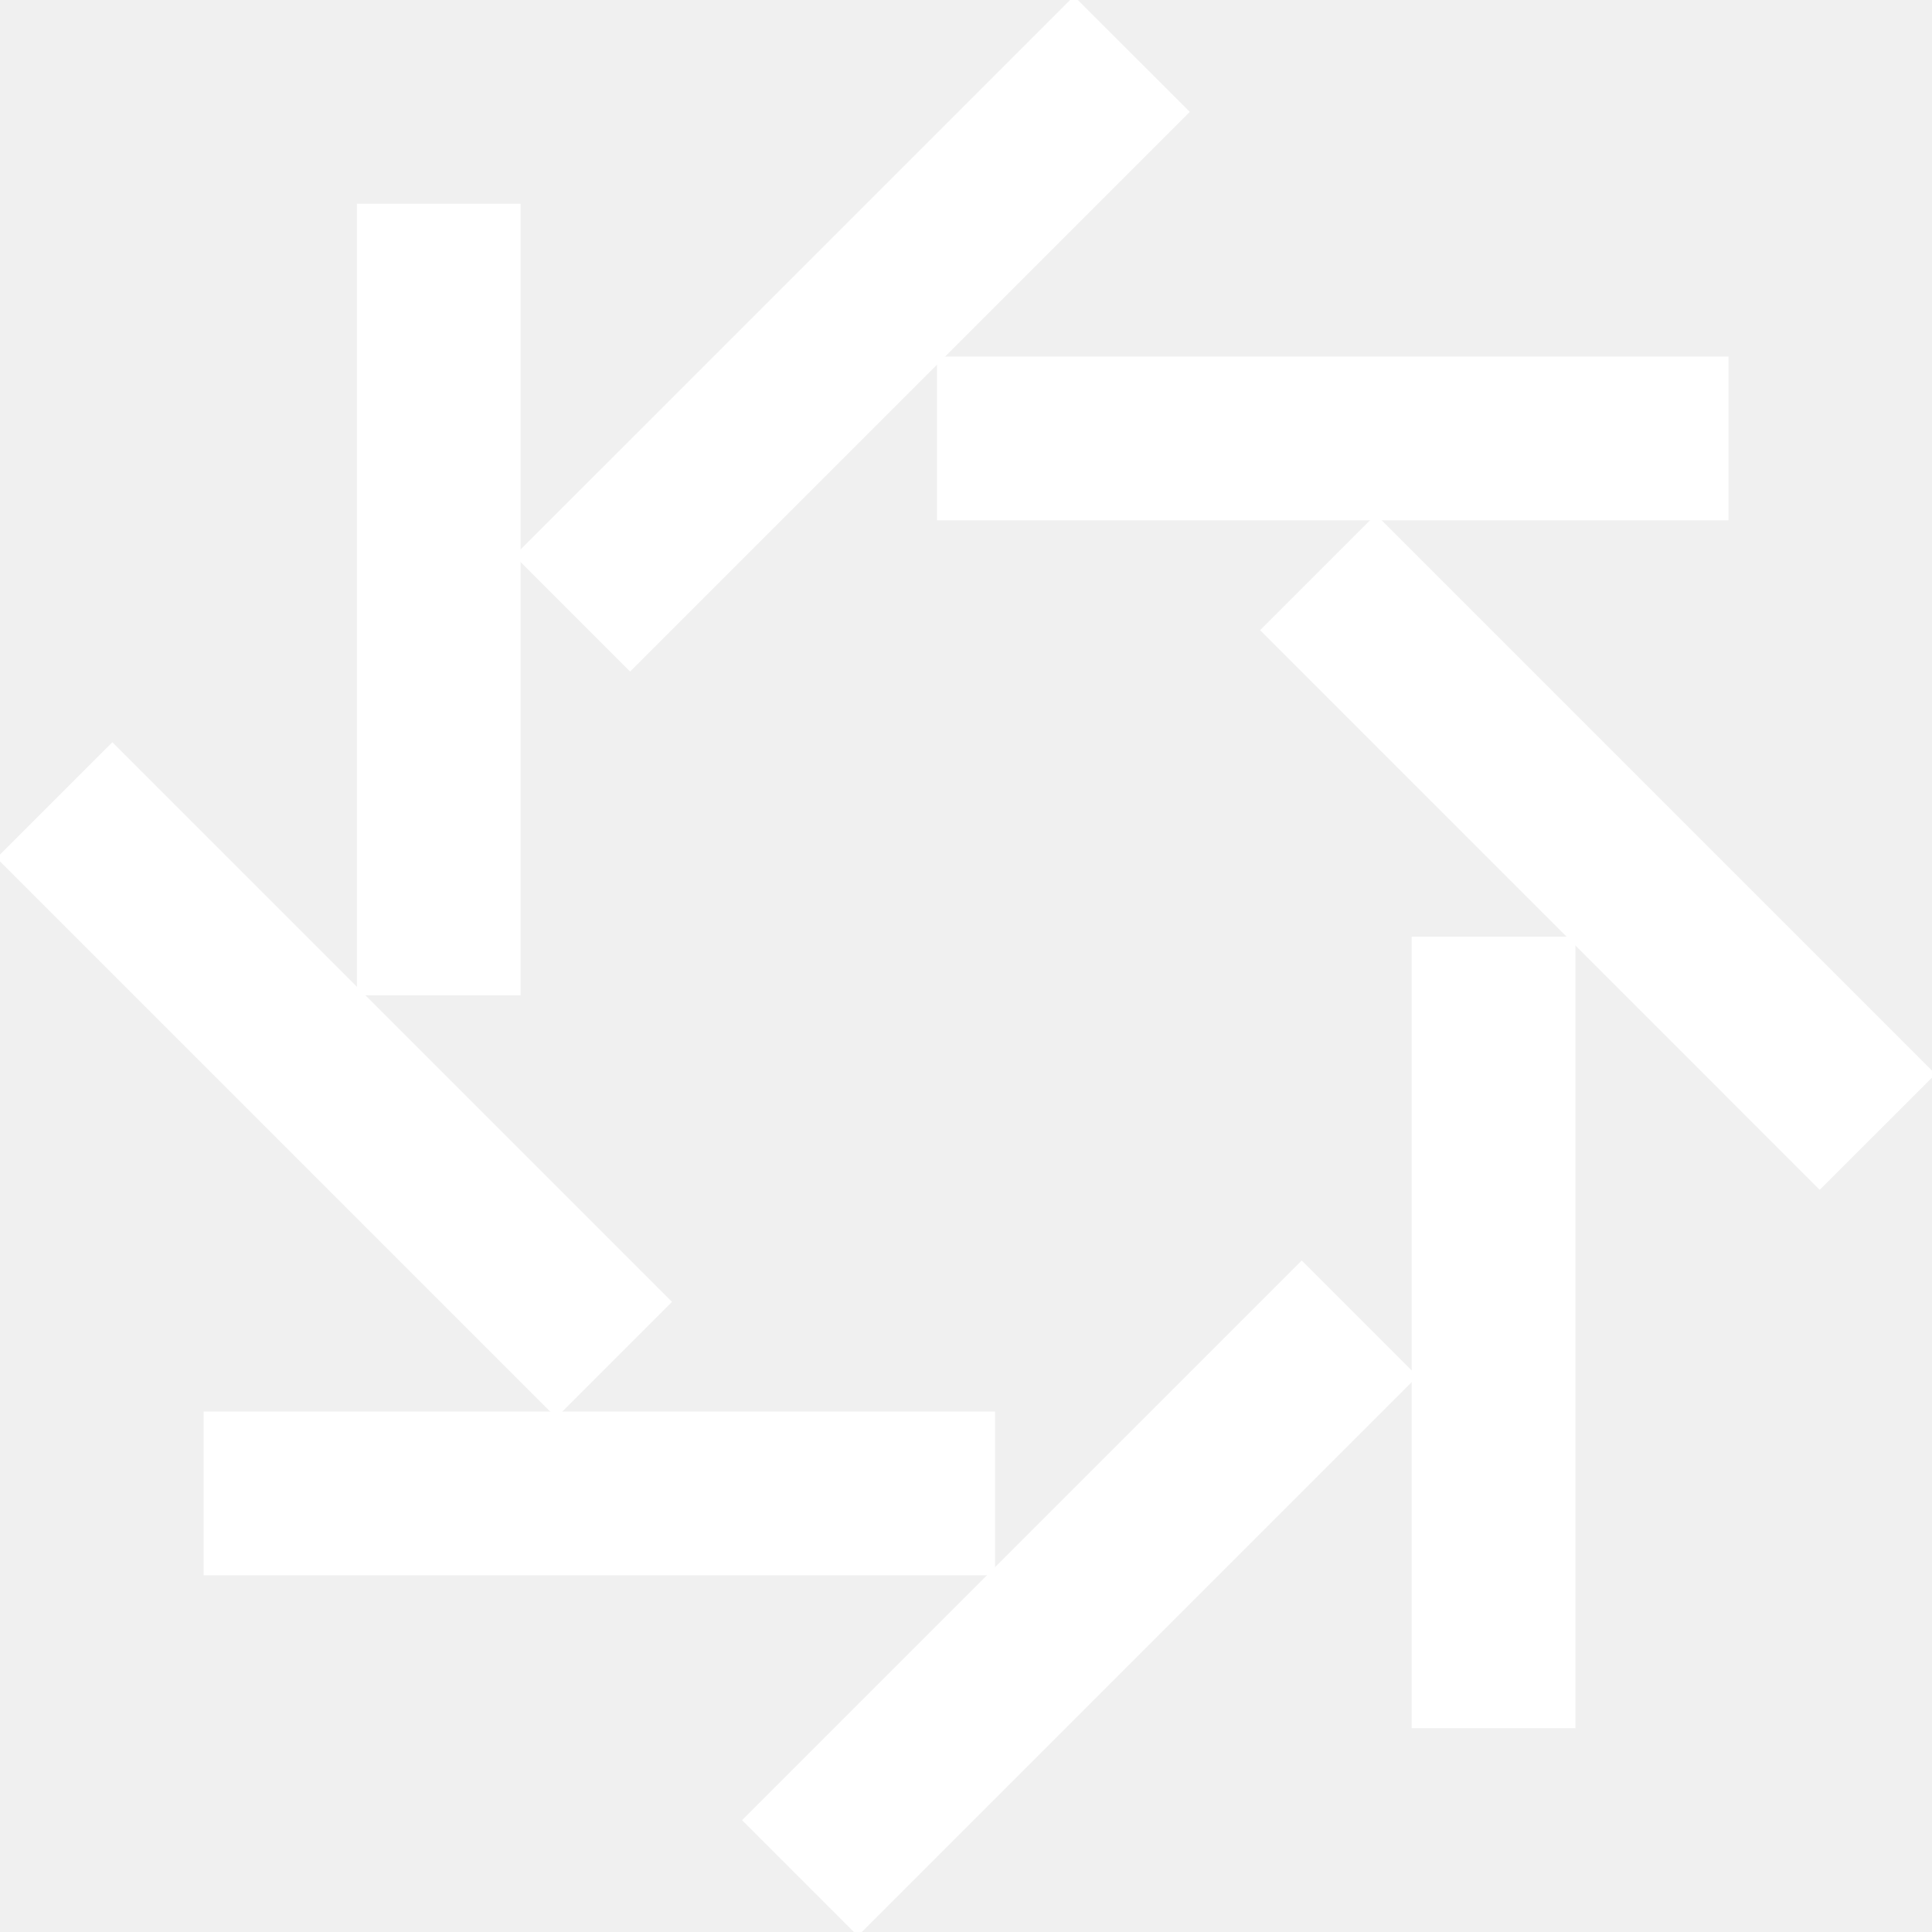
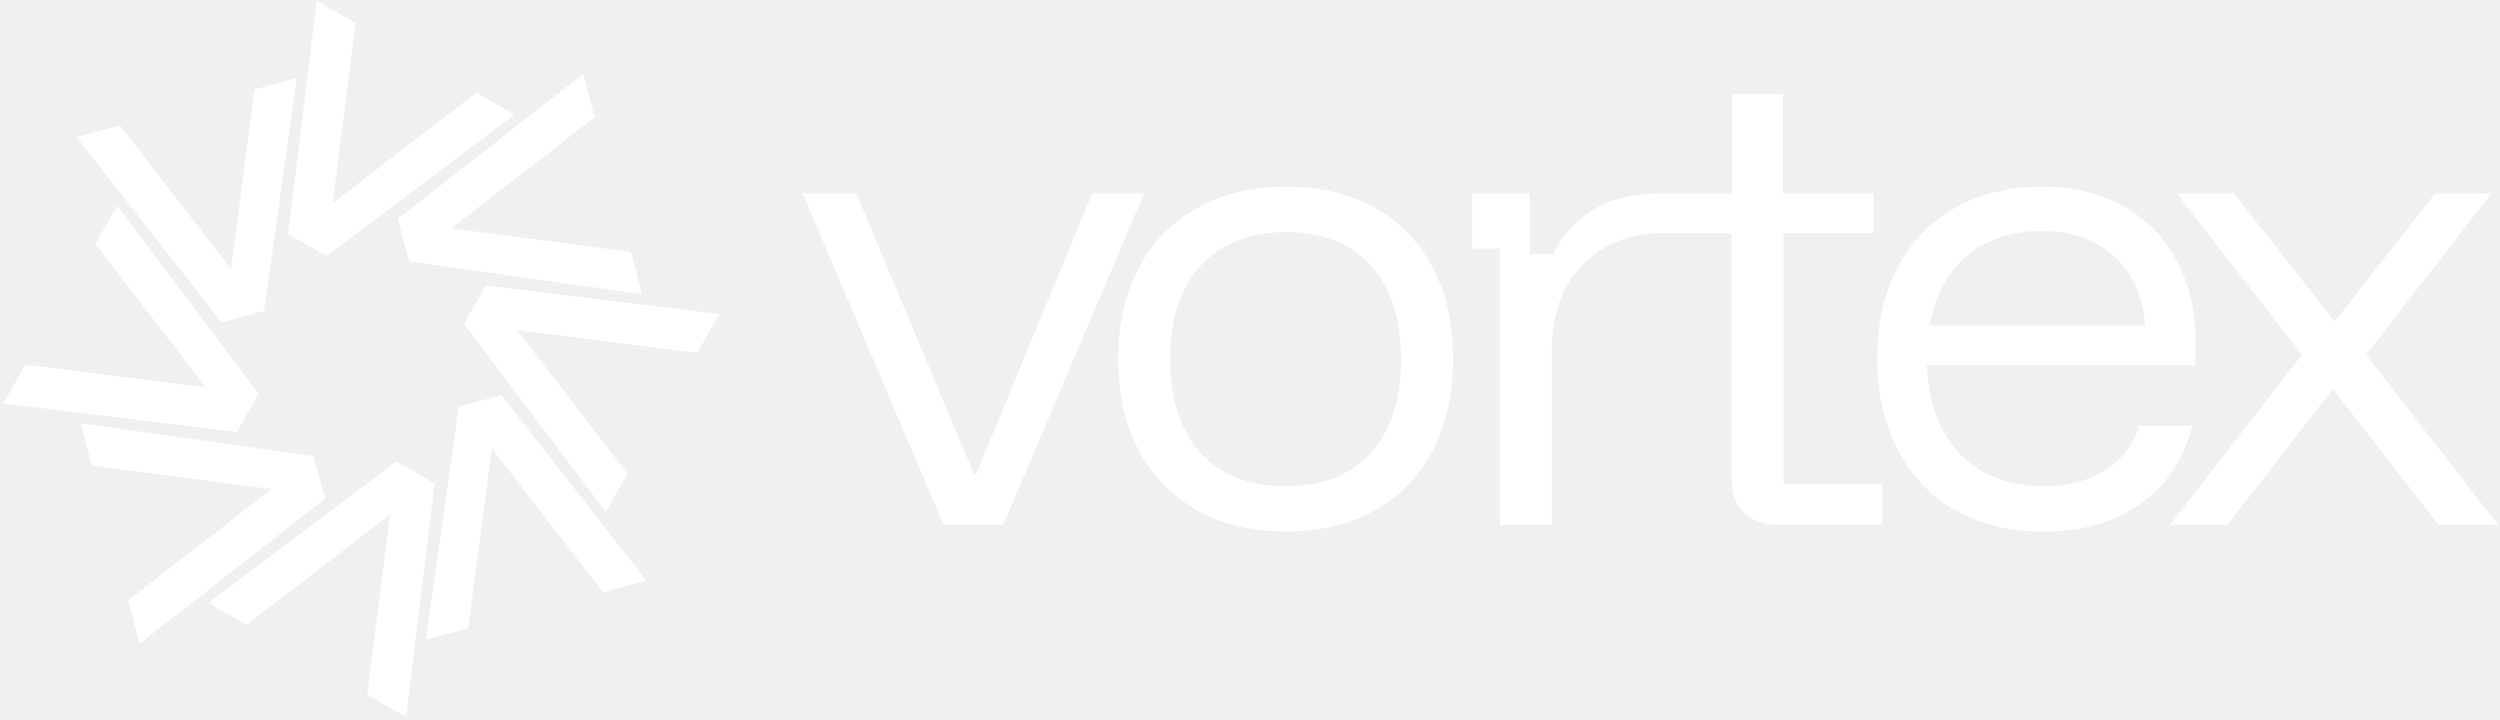
- <svg xmlns="http://www.w3.org/2000/svg" width="44" height="44" viewBox="0 0 44 44" fill="none">
-   <g clip-path="url(#clip0_7416_281903)">
-     <path d="M29.646 28.707L16.9 41.453L19.537 44.09L32.283 31.344L29.646 28.707Z" fill="white" />
-     <path d="M22.662 32.147H4.637V35.876H22.662V32.147Z" fill="white" />
-     <path d="M15.304 29.649L2.559 16.904L-0.078 19.54L12.668 32.286L15.304 29.649Z" fill="white" />
-     <path d="M11.857 22.666L11.857 4.641H8.129L8.129 22.666H11.857Z" fill="white" />
-     <path d="M14.35 15.294L27.096 2.548L24.459 -0.088L11.713 12.657L14.35 15.294Z" fill="white" />
-     <path d="M21.34 11.85L39.365 11.85V8.121L21.34 8.121V11.85Z" fill="white" />
-     <path d="M28.698 14.352L41.443 27.098L44.08 24.462L31.334 11.716L28.698 14.352Z" fill="white" />
-     <path d="M32.15 21.332V39.357H35.879V21.332H32.15Z" fill="white" />
-   </g>
-   <defs>
-     <clipPath id="clip0_7416_281903">
-       <rect width="44" height="44" fill="white" />
-     </clipPath>
-   </defs>
+ <svg xmlns="http://www.w3.org/2000/svg" width="653" height="188" viewBox="0 0 653 188" fill="none">
+   <path fill-rule="evenodd" clip-rule="evenodd" d="M335.808 48.779C344.852 48.779 352.597 50.608 359.043 54.264C365.585 57.92 370.636 63.115 374.196 69.85C377.756 76.584 379.536 84.57 379.536 93.807C379.536 102.947 377.756 110.932 374.196 117.763C370.636 124.497 365.585 129.694 359.043 133.35C352.501 137.005 344.756 138.833 335.808 138.833C326.957 138.833 319.26 137.005 312.718 133.35C306.175 129.597 301.076 124.354 297.42 117.619C293.86 110.884 292.08 102.947 292.08 93.807C292.08 84.667 293.86 76.729 297.42 69.994C300.979 63.259 306.031 58.064 312.573 54.408C319.212 50.656 326.957 48.779 335.808 48.779ZM335.808 60.613C326.38 60.613 318.971 63.548 313.583 69.417C308.291 75.19 305.645 83.32 305.645 93.807C305.645 104.293 308.291 112.471 313.583 118.34C318.971 124.113 326.38 126.999 335.808 126.999C345.333 126.999 352.741 124.112 358.033 118.34C363.324 112.471 365.97 104.293 365.97 93.807C365.97 83.223 363.325 75.045 358.033 69.272C352.741 63.5 345.333 60.613 335.808 60.613Z" fill="white" />
+   <path fill-rule="evenodd" clip-rule="evenodd" d="M533.344 48.779C541.521 48.779 548.592 50.463 554.557 53.83C560.522 57.101 565.141 61.768 568.412 67.829C571.779 73.89 573.464 81.059 573.464 89.333V95.394H503.325C503.71 105.303 506.596 113.049 511.984 118.629C517.468 124.209 524.732 126.999 533.776 126.999C540.03 126.999 545.322 125.652 549.651 122.958C554.077 120.264 557.107 116.368 558.743 111.269H572.597C570.385 120.024 565.862 126.807 559.031 131.617C552.296 136.428 543.926 138.833 533.921 138.833C525.069 138.833 517.372 137.005 510.83 133.35C504.288 129.597 499.236 124.305 495.677 117.475C492.117 110.644 490.337 102.658 490.337 93.518C490.337 84.378 492.117 76.488 495.677 69.85C499.236 63.115 504.239 57.92 510.685 54.264C517.131 50.608 524.684 48.779 533.344 48.779ZM533.199 60.325C525.406 60.325 518.911 62.49 513.716 66.819C508.617 71.149 505.394 77.21 504.047 85.003H560.33C559.656 77.21 556.915 71.149 552.104 66.819C547.294 62.49 540.992 60.325 533.199 60.325Z" fill="white" />
+   <path d="M254.398 123.824H254.975L285.282 50.512H298.847L262.047 137.102H246.461L209.659 50.512H223.658L254.398 123.824Z" fill="white" />
+   <path d="M465.711 50.512H489.379V60.902H465.855V126.422H491.687V137.102H465.134C461.093 137.102 457.917 136.092 455.608 134.071C453.395 131.955 452.289 128.827 452.289 124.69V60.902H434.191C425.147 60.902 418.076 64.174 412.976 69.561C407.877 74.949 405.328 82.261 405.328 91.497V137.102H391.762V64.943H384.547V50.512H399.555V66.386H405.616C408.117 61.287 411.87 57.294 416.873 54.408C421.972 51.426 427.986 50.512 434.913 50.512H452.433V24.534H465.711V50.512Z" fill="white" />
+   <path d="M609.8 83.993L636.065 50.512H650.785L618.025 92.651L652.517 137.102H636.93L609.366 101.6L581.802 137.102H566.793L601.285 92.651L568.524 50.512H583.533L609.8 83.993Z" fill="white" />
+   <path d="M104.344 120.981L104.346 120.982L113.523 126.281L106.062 187.271L96.719 181.877L96.717 181.876L96.495 181.748L95.923 181.415L96.005 180.759L96.036 180.504L96.037 180.502L101.908 134.361L64.908 162.796L64.379 163.204L63.8 162.871L63.576 162.742L63.574 162.741L54.464 157.481L103.552 120.525L104.344 120.981Z" fill="white" />
+   <path d="M81.911 119.142L82.081 119.782L82.145 120.027L84.652 129.377L84.718 129.624L84.888 130.263L37.678 167.182L36.488 168.116L33.456 156.802L70.961 127.763L24.948 121.739L24.028 121.62L23.789 120.724L21.065 110.562L81.911 119.142Z" fill="white" />
+   <path d="M167.513 149.971L167.874 150.429L168.807 151.62L157.494 154.652L128.455 117.146L122.398 163.415L122.312 164.08L121.664 164.253L121.415 164.318L121.416 164.319L111.255 167.041L119.741 106.854L119.833 106.197L120.473 106.027L130.316 103.39L130.955 103.22L167.513 149.971Z" fill="white" />
+   <path d="M187.964 82.046L182.44 91.612L182.107 92.188L135.054 86.199L163.897 123.732L163.561 124.312L163.431 124.533L163.432 124.534L158.173 133.645L121.216 84.556L121.548 83.982L121.675 83.762L126.973 74.585L187.964 82.046Z" fill="white" />
+   <path d="M67.031 102.127L67.584 102.859L62.285 112.037L62.284 112.038L61.825 112.831L0.836 105.37L6.231 96.026L6.357 95.806L6.689 95.228L7.35 95.312L53.743 101.215L25.468 64.419L24.902 63.685L30.627 53.772L67.031 102.127Z" fill="white" />
+   <path d="M68.967 81.216L68.33 81.388L68.083 81.454L68.082 81.455L58.731 83.959L58.732 83.96L57.846 84.199L19.995 35.795L31.304 32.764L31.713 33.289L60.343 70.269L66.489 23.336L67.135 23.164L77.546 20.374L68.967 81.216Z" fill="white" />
+   <path d="M155.344 30.614L117.838 59.651L163.851 65.677H163.853L164.771 65.799L167.732 76.853L106.889 68.274L104.147 58.04L104.146 58.038L104.081 57.791L103.911 57.152L152.312 19.303L155.344 30.614Z" fill="white" />
+   <path d="M92.08 5.539L92.302 5.666L92.88 5.998L86.891 53.052L124.425 24.211L125.227 24.676L134.337 29.936L85.777 66.494L85.248 66.892L76.071 61.594L76.07 61.593L75.277 61.134L82.738 0.145L92.08 5.539Z" fill="white" />
</svg>
